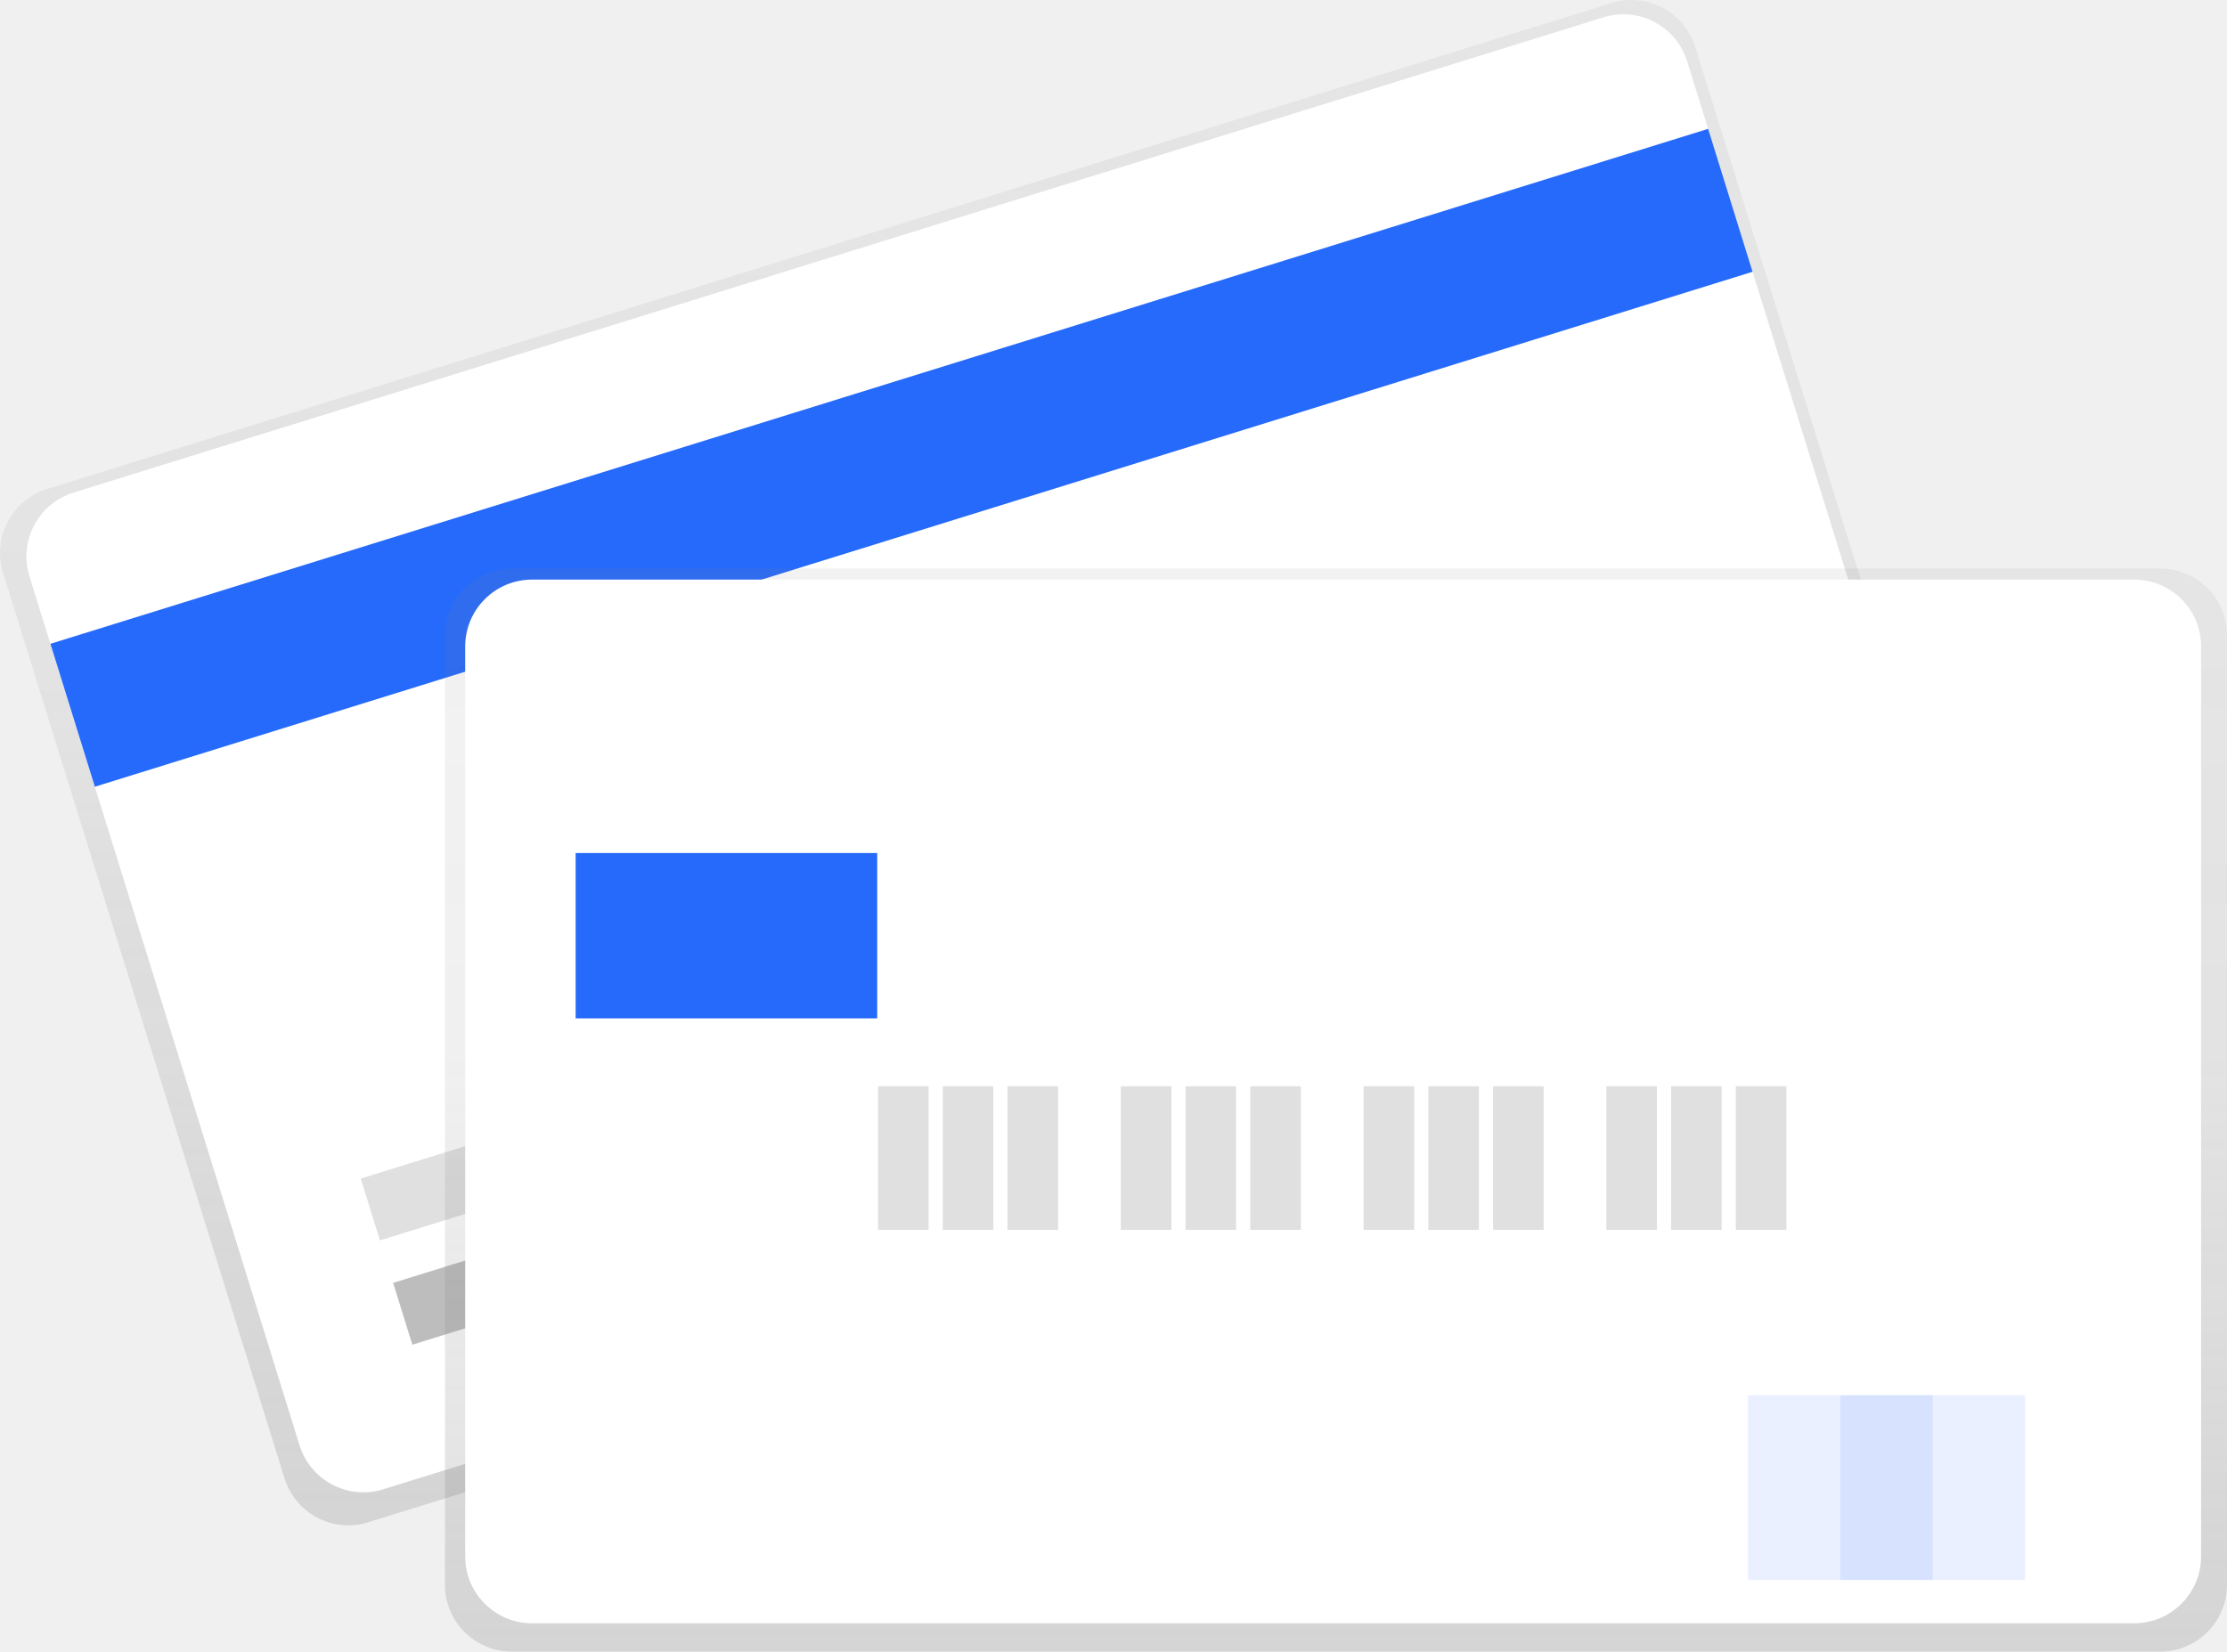
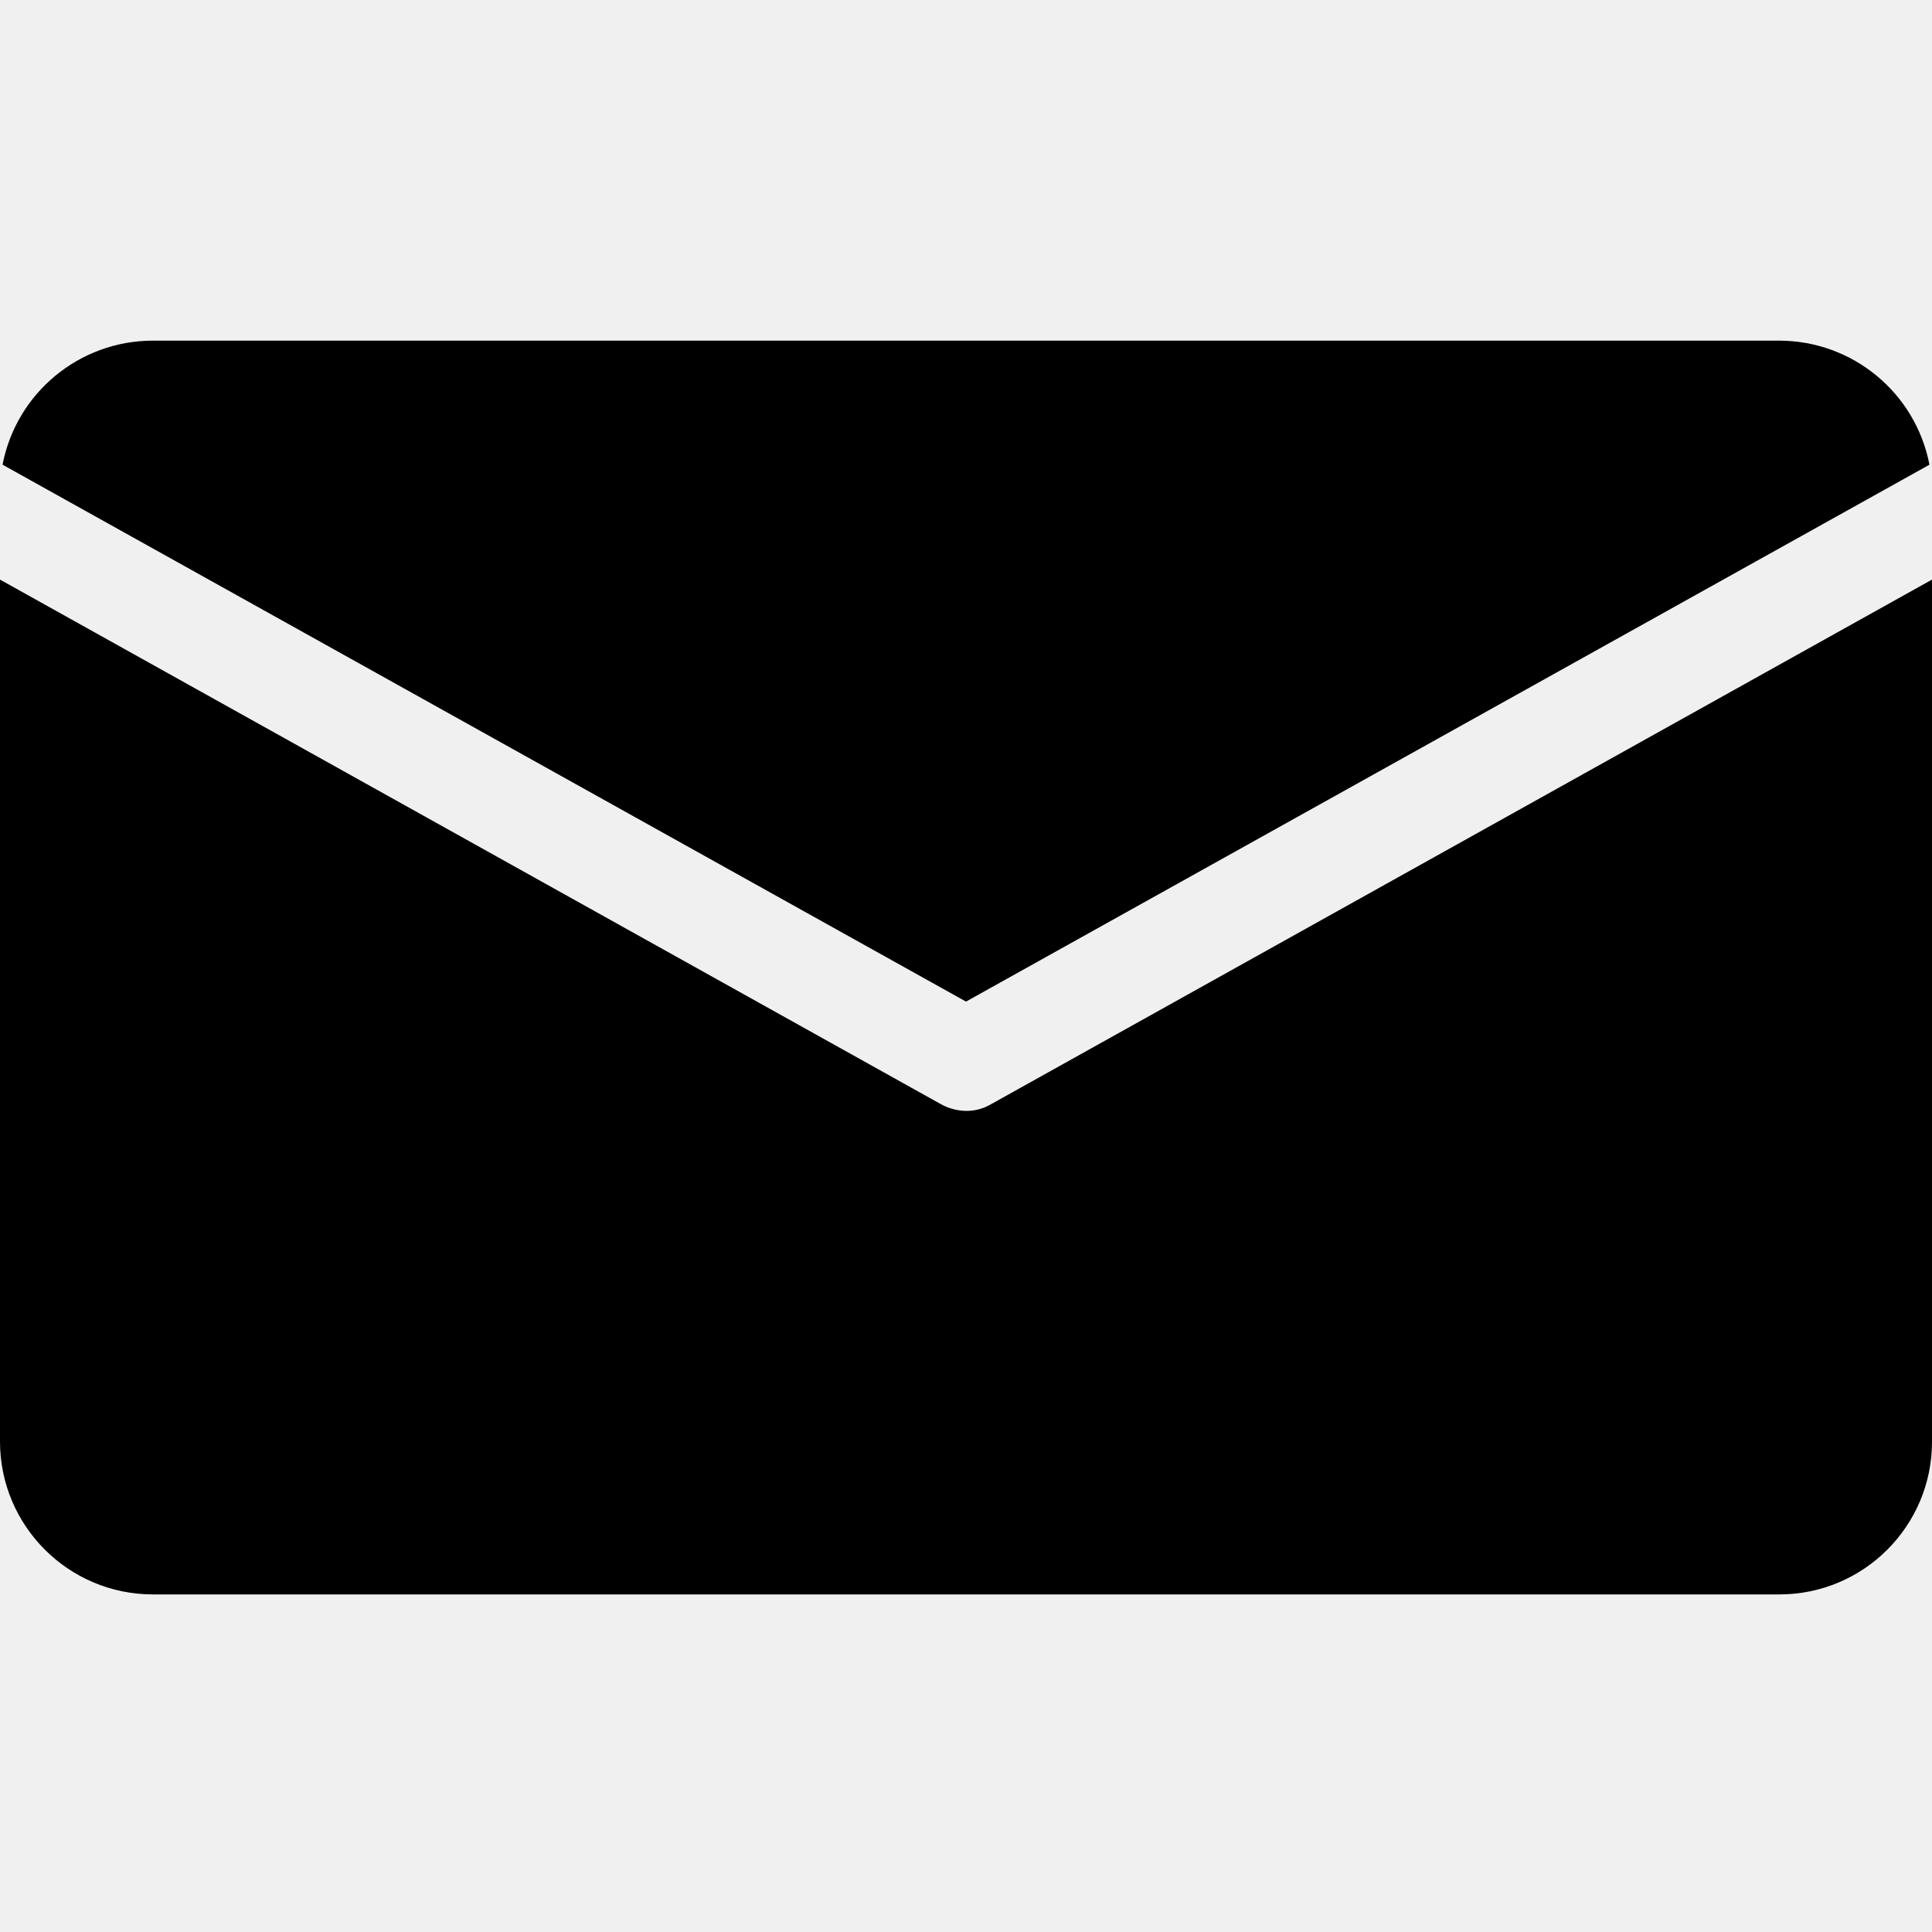
- <svg xmlns="http://www.w3.org/2000/svg" xmlns:xlink="http://www.w3.org/1999/xlink" id="f1410098-b6ef-424e-beee-8c1519bc1d1f" data-name="Layer 1" width="915.688" height="679.276" viewBox="0 0 915.688 679.276">
-   <defs>
-     <linearGradient id="b5076013-d6c0-4649-8f63-d536232108ef" x1="549.234" y1="734.772" x2="549.234" y2="126.569" gradientTransform="matrix(0.97485, 0.30762, -0.30291, 0.99, 144.203, -171.2892)" gradientUnits="userSpaceOnUse">
-       <stop offset="0" stop-color="gray" stop-opacity="0.25" />
-       <stop offset="0.535" stop-color="gray" stop-opacity="0.12" />
-       <stop offset="1" stop-color="gray" stop-opacity="0.1" />
-     </linearGradient>
-     <linearGradient id="be72c466-93ff-4e9c-a64c-30b94918ee69" x1="549.323" y1="679.276" x2="549.323" y2="233.836" gradientTransform="matrix(1, 0, 0, 1, 0, 0)" xlink:href="#b5076013-d6c0-4649-8f63-d536232108ef" />
-   </defs>
-   <rect x="184.857" y="201.53" width="728.622" height="445.002" rx="27.5" transform="translate(-243.2458 71.69262) rotate(-17.2615)" fill="url(#b5076013-d6c0-4649-8f63-d536232108ef)" />
-   <rect x="193.72" y="205.56" width="713.756" height="429.252" rx="27.5" transform="translate(-242.0406 71.94381) rotate(-17.2615)" fill="#fff" />
-   <rect x="155.952" y="267.861" width="713.756" height="61.559" transform="translate(-207.6751 55.26252) rotate(-17.2615)" fill="#266afb" />
-   <rect x="303.669" y="610.488" width="181.351" height="26.62" transform="translate(-309.4966 34.74867) rotate(-17.2615)" fill="#bdbdbd" />
-   <rect x="287.342" y="547.841" width="314.452" height="26.62" transform="translate(-288.6453 46.83008) rotate(-17.2615)" fill="#e0e0e0" />
-   <rect x="182.958" y="233.836" width="732.73" height="445.44" rx="27.5" fill="url(#be72c466-93ff-4e9c-a64c-30b94918ee69)" />
-   <rect x="191.277" y="238.378" width="713.756" height="429.252" rx="27.5" fill="#fff" />
-   <rect x="361.013" y="446.76" width="20.797" height="59.064" fill="#e0e0e0" />
-   <rect x="387.633" y="446.76" width="20.797" height="59.064" fill="#e0e0e0" />
-   <rect x="414.253" y="446.76" width="20.797" height="59.064" fill="#e0e0e0" />
-   <rect x="460.839" y="446.76" width="20.797" height="59.064" fill="#e0e0e0" />
-   <rect x="487.459" y="446.76" width="20.797" height="59.064" fill="#e0e0e0" />
-   <rect x="514.079" y="446.76" width="20.797" height="59.064" fill="#e0e0e0" />
-   <rect x="560.665" y="446.76" width="20.797" height="59.064" fill="#e0e0e0" />
-   <rect x="587.285" y="446.76" width="20.797" height="59.064" fill="#e0e0e0" />
-   <rect x="613.905" y="446.76" width="20.797" height="59.064" fill="#e0e0e0" />
-   <rect x="660.491" y="446.76" width="20.797" height="59.064" fill="#e0e0e0" />
-   <rect x="687.111" y="446.76" width="20.797" height="59.064" fill="#e0e0e0" />
-   <rect x="713.731" y="446.76" width="20.797" height="59.064" fill="#e0e0e0" />
-   <rect x="236.688" y="350.836" width="124" height="68" fill="#266afb" />
-   <rect x="718.688" y="573.836" width="76" height="76" fill="#266afb" opacity="0.1" />
-   <rect x="756.688" y="573.836" width="76" height="76" fill="#266afb" opacity="0.1" />
+ <svg xmlns="http://www.w3.org/2000/svg" height="380pt" viewBox="0 -67 380 380" width="380pt">
+   <path d="m30 0h320c14.402.039 26.762 10.262 29.5 24.398l-189.5 105.602-189.5-105.602c2.738-14.137 15.098-24.359 29.5-24.398zm320 246.602h-320c-16.547-.051-29.953-13.453-30-30v-169.602l185.102 103.199c1.5.824 3.184 1.273 4.898 1.301 1.723.02 3.414-.43 4.898-1.301l185.102-103.199v169.602c-.012 16.562-13.438 29.984-30 30zm0 0" />
</svg>
